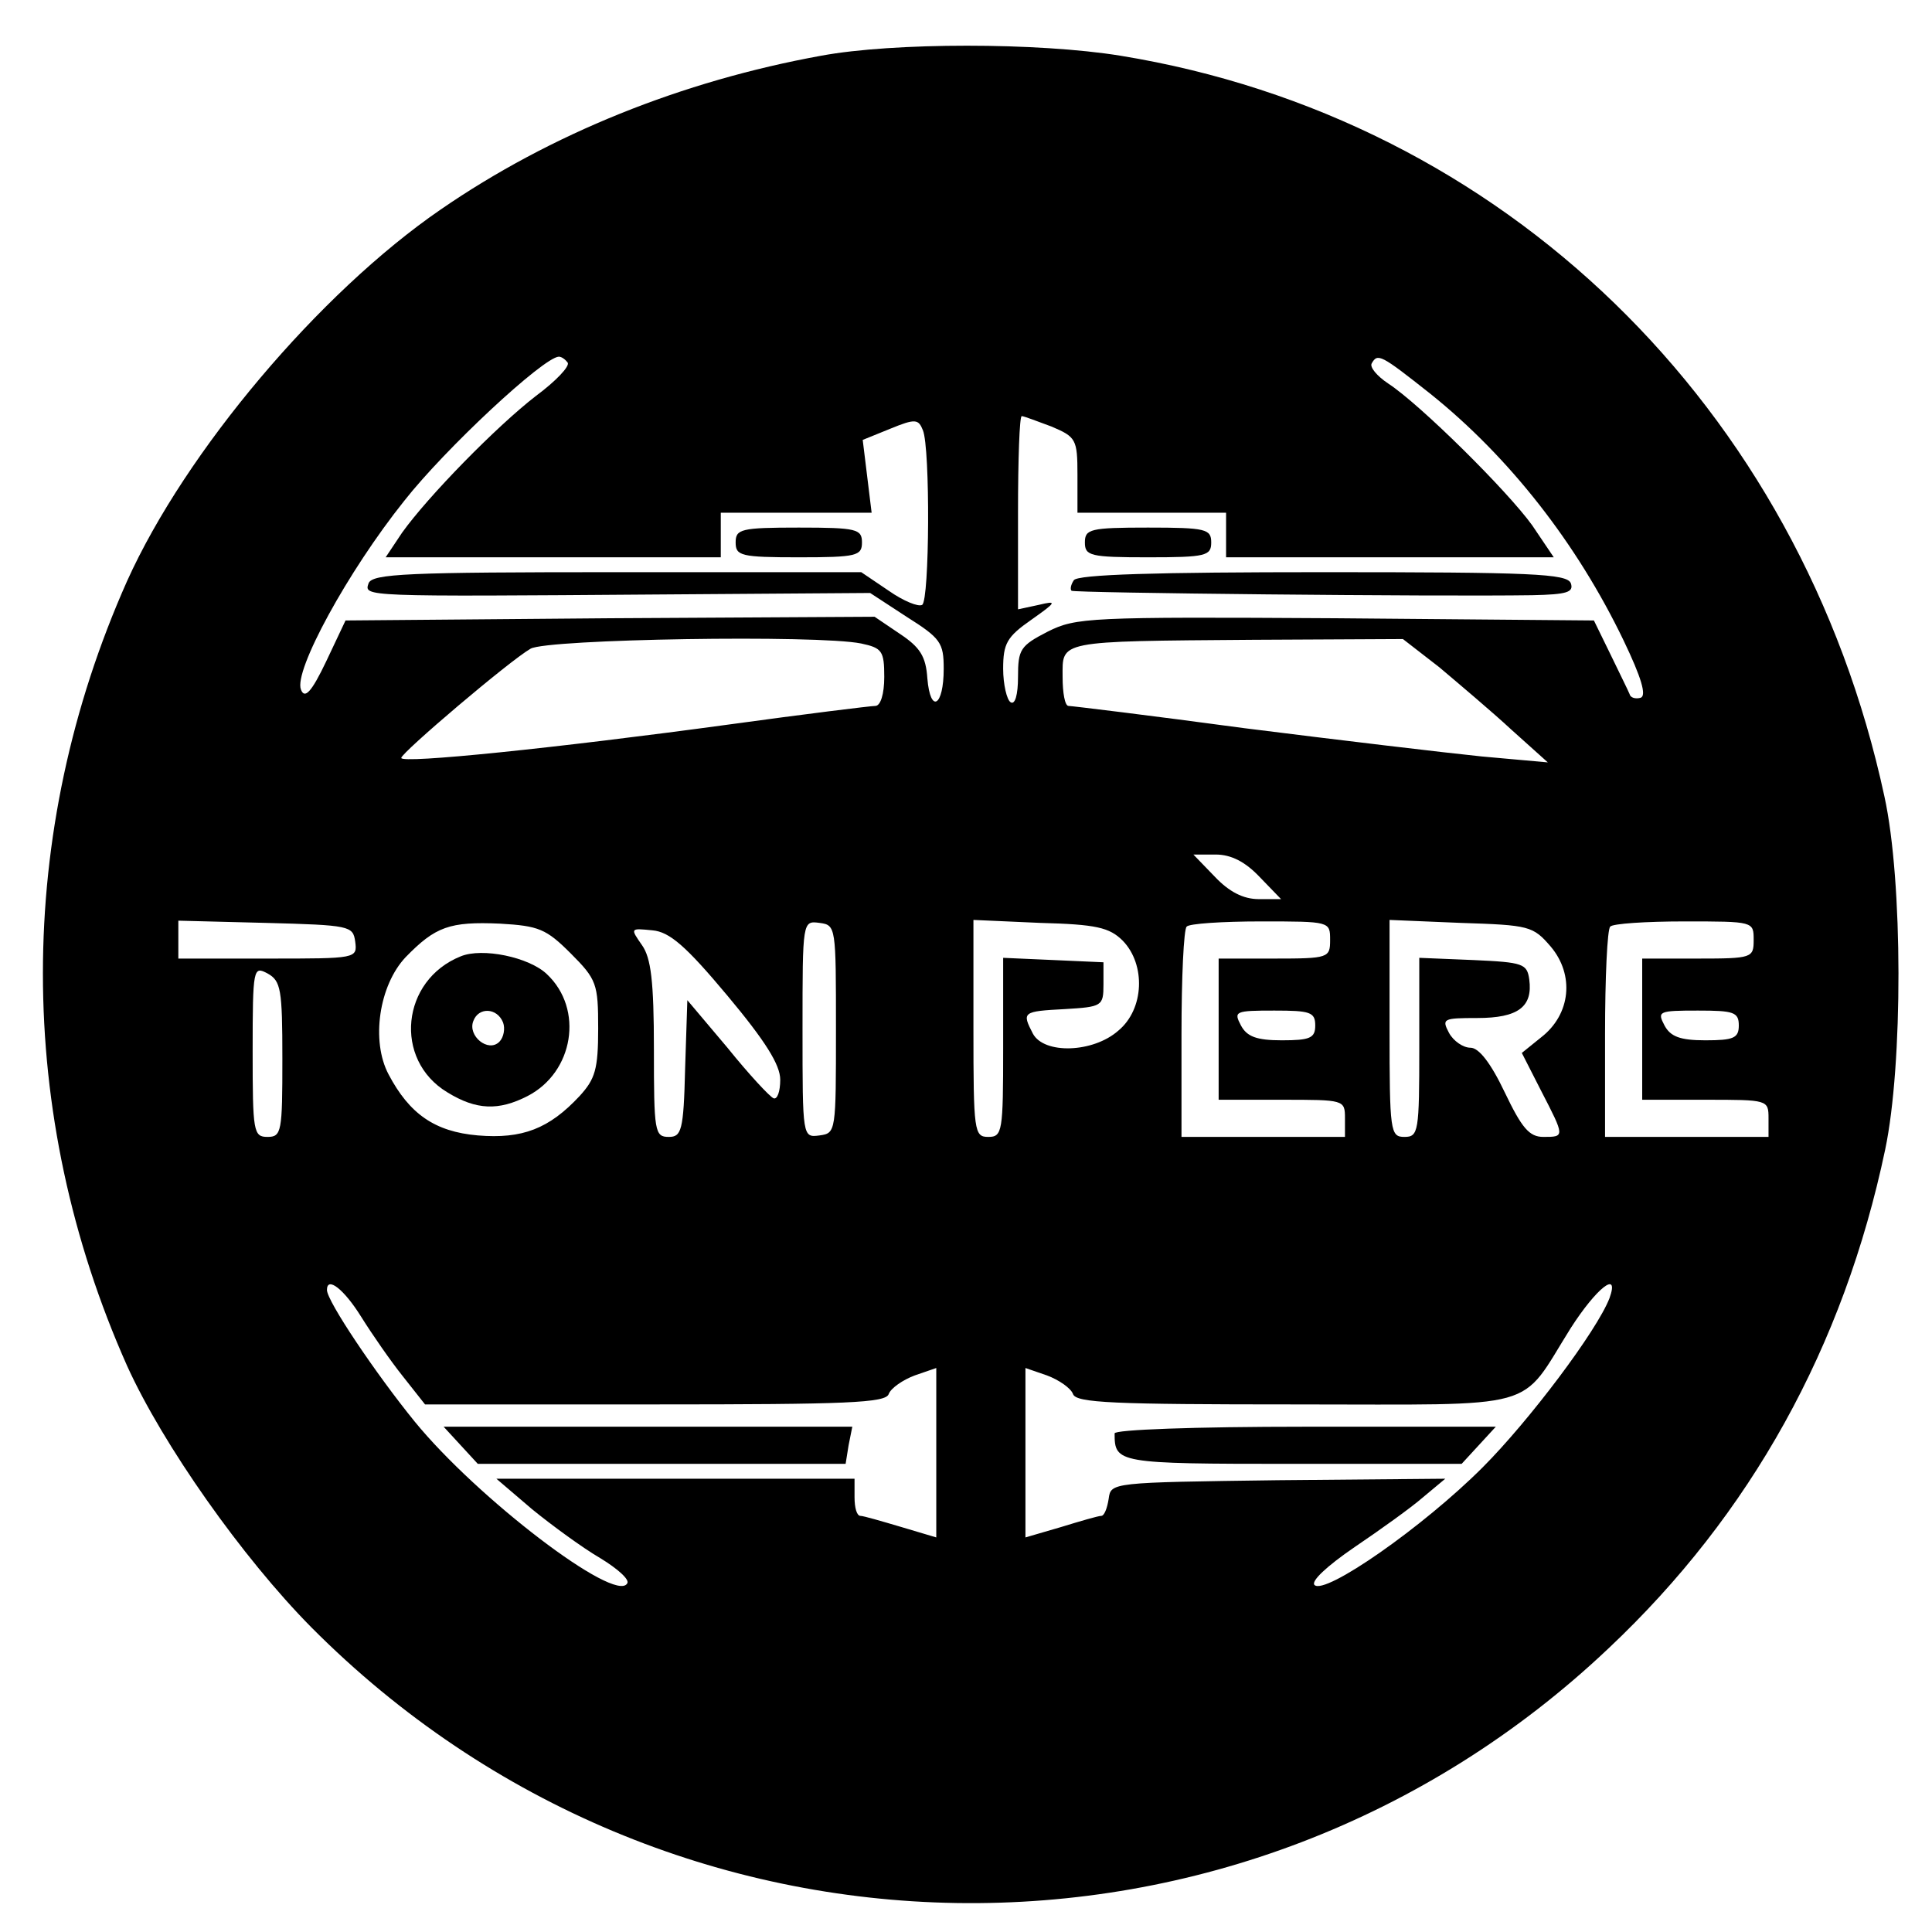
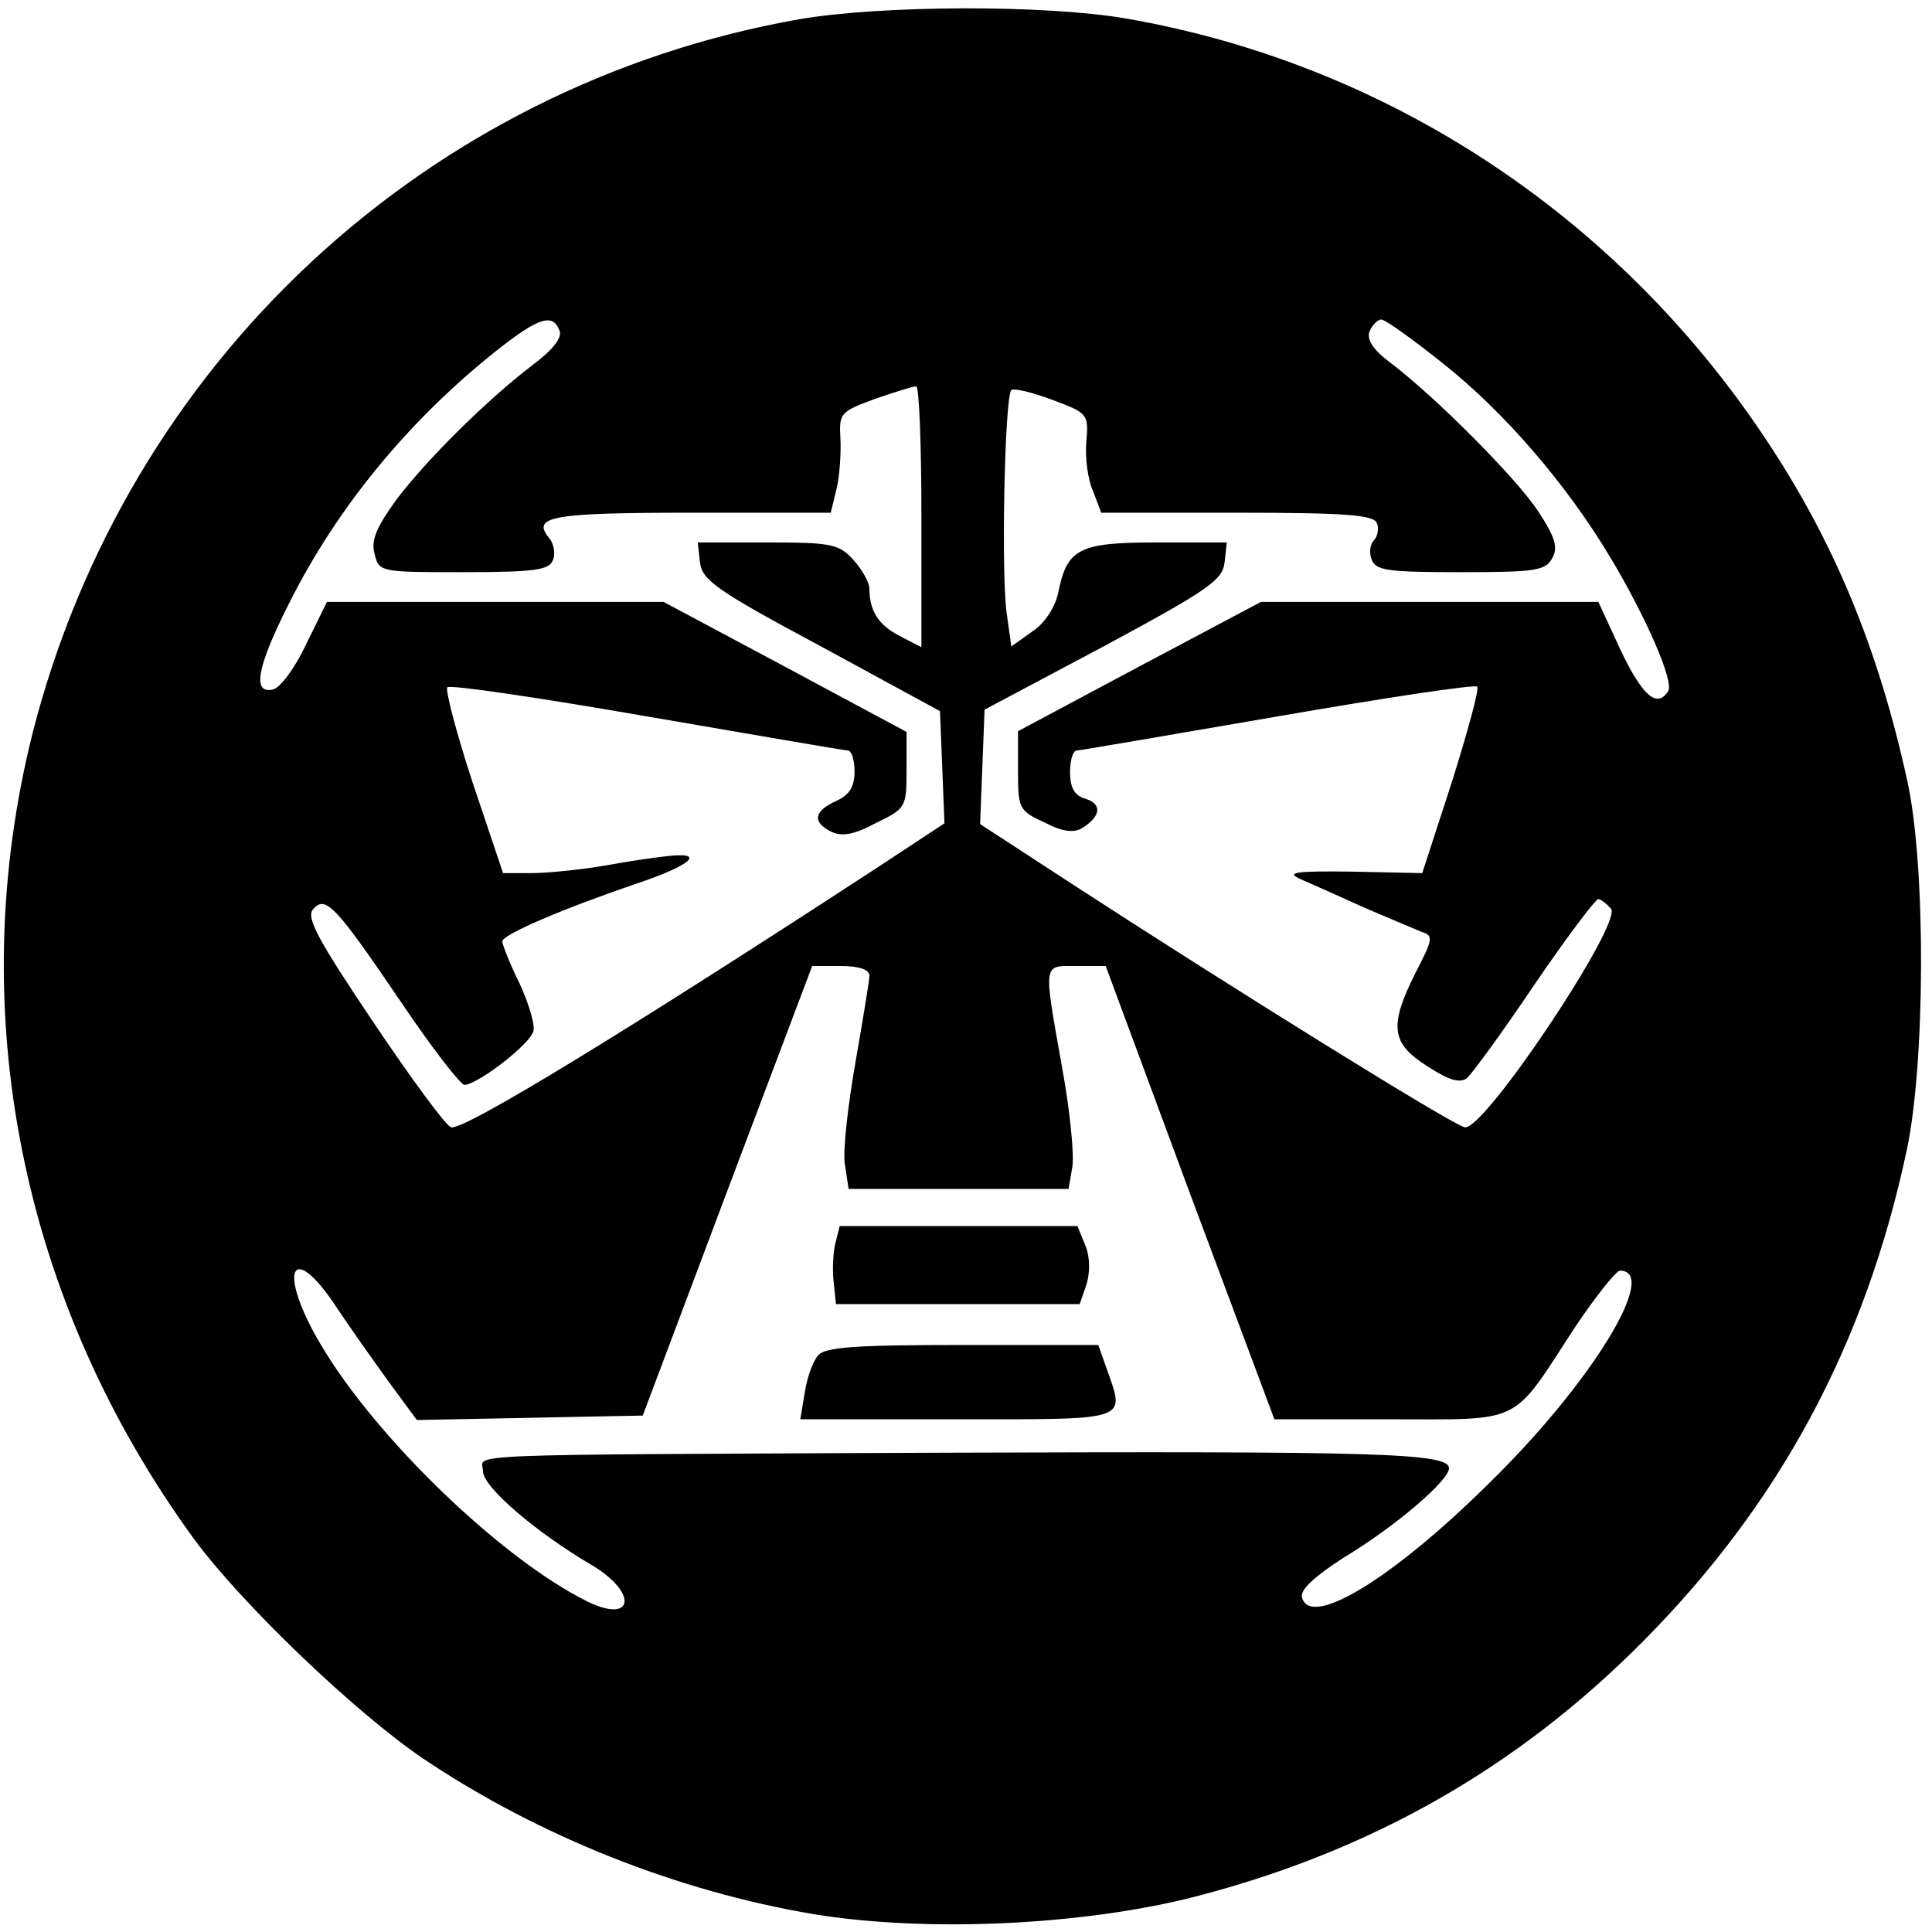
- <svg xmlns="http://www.w3.org/2000/svg" version="1.0" width="260pt" height="260pt" viewBox="0 0 260 260" preserveAspectRatio="xMidYMid meet">
-   <g transform="translate(0,260) scale(0.1,-0.1)" fill="#000000" stroke="none">
-     <path d="M1105 2525 c-187 -34 -364 -105 -512 -207 -163 -112 -343 -325 -422 -500 -151 -339 -151 -717 0 -1056 48 -106 155 -258 248 -352 481 -484 1252 -496 1746 -28 191 180 316 405 372 671 24 114 24 361 -1 475 -113 525 -513 913 -1028 997 -111 18 -306 18 -403 0z m-341 -413 c3 -5 -16 -25 -43 -45 -53 -41 -145 -135 -180 -184 l-22 -33 225 0 226 0 0 30 0 30 101 0 102 0 -6 49 -6 49 37 15 c34 14 38 13 44 -2 10 -24 9 -229 -1 -235 -5 -3 -25 5 -45 19 l-37 25 -328 0 c-283 0 -330 -2 -335 -15 -6 -18 -10 -18 392 -15 l283 2 49 -32 c46 -29 50 -35 50 -70 0 -51 -18 -61 -22 -13 -2 30 -10 42 -37 60 l-34 23 -356 -2 -356 -3 -26 -55 c-20 -42 -29 -51 -34 -38 -10 25 63 159 139 254 55 70 187 193 208 194 4 0 9 -4 12 -8z m1161 -42 c106 -85 197 -201 260 -332 24 -50 31 -74 23 -77 -7 -2 -14 0 -15 5 -2 5 -14 29 -26 54 l-22 45 -348 3 c-332 2 -349 1 -387 -18 -37 -19 -40 -24 -40 -61 0 -24 -4 -38 -10 -34 -5 3 -10 24 -10 45 0 34 5 43 38 66 34 24 35 26 10 20 l-28 -6 0 130 c0 71 2 130 5 130 3 0 21 -7 40 -14 33 -14 35 -17 35 -65 l0 -51 100 0 100 0 0 -30 0 -30 220 0 221 0 -29 43 c-33 46 -151 163 -194 191 -15 10 -25 22 -22 27 8 14 12 12 79 -41z m-766 -336 c28 -6 31 -10 31 -45 0 -23 -5 -39 -12 -39 -6 0 -95 -11 -197 -25 -235 -32 -441 -53 -441 -45 0 7 146 131 174 147 22 13 386 19 445 7z m778 -32 c26 -22 70 -59 97 -84 l49 -44 -89 8 c-49 5 -192 22 -319 38 -126 17 -233 30 -237 30 -5 0 -8 18 -8 39 0 49 -9 48 257 50 l201 1 49 -38z m-242 -282 l29 -30 -30 0 c-21 0 -40 10 -59 30 l-29 30 30 0 c21 0 40 -10 59 -30z m-1217 -87 c3 -23 2 -23 -117 -23 l-121 0 0 25 0 26 118 -3 c113 -3 117 -4 120 -25z m290 -16 c35 -35 37 -41 37 -101 0 -55 -4 -68 -25 -91 -41 -44 -77 -58 -137 -53 -58 5 -92 29 -120 82 -24 45 -13 120 23 158 40 41 59 48 127 45 52 -3 62 -7 95 -40z m357 -102 c0 -138 0 -140 -22 -143 -23 -3 -23 -3 -23 143 0 146 0 146 23 143 22 -3 22 -5 22 -143z m386 119 c31 -32 29 -92 -6 -121 -34 -30 -100 -32 -115 -4 -15 29 -14 30 43 33 50 3 52 4 52 33 l0 30 -67 3 -68 3 0 -121 c0 -113 -1 -120 -20 -120 -19 0 -20 7 -20 146 l0 146 90 -4 c75 -2 93 -6 111 -24z m279 1 c0 -24 -2 -25 -75 -25 l-75 0 0 -95 0 -95 85 0 c84 0 85 0 85 -25 l0 -25 -110 0 -110 0 0 138 c0 76 3 142 7 145 3 4 48 7 100 7 93 0 93 0 93 -25z m297 -9 c32 -38 27 -91 -13 -122 l-26 -21 26 -51 c32 -62 32 -62 3 -62 -19 0 -29 12 -52 60 -19 40 -35 60 -46 60 -10 0 -23 9 -29 20 -10 19 -8 20 38 20 55 0 75 15 70 52 -3 21 -8 23 -75 26 l-73 3 0 -121 c0 -113 -1 -120 -20 -120 -19 0 -20 7 -20 146 l0 146 96 -4 c92 -3 97 -4 121 -32z m273 9 c0 -24 -2 -25 -75 -25 l-75 0 0 -95 0 -95 85 0 c84 0 85 0 85 -25 l0 -25 -110 0 -110 0 0 138 c0 76 3 142 7 145 3 4 48 7 100 7 93 0 93 0 93 -25z m-1381 -75 c51 -61 71 -93 71 -113 0 -16 -4 -27 -9 -25 -5 2 -33 32 -62 68 l-54 64 -3 -92 c-2 -84 -5 -92 -22 -92 -19 0 -20 7 -20 118 0 92 -4 123 -16 140 -16 23 -16 23 14 20 23 -2 45 -21 101 -88z m-599 -85 c0 -98 -1 -105 -20 -105 -19 0 -20 7 -20 115 0 113 1 115 20 105 18 -10 20 -21 20 -115z m1390 45 c0 -17 -7 -20 -45 -20 -34 0 -47 5 -55 20 -10 19 -8 20 45 20 48 0 55 -2 55 -20z m570 0 c0 -17 -7 -20 -45 -20 -34 0 -47 5 -55 20 -10 19 -8 20 45 20 48 0 55 -2 55 -20z m-1854 -392 c15 -24 40 -60 56 -80 l30 -38 309 0 c259 0 311 2 315 14 3 8 19 19 35 25 l29 10 0 -114 0 -114 -47 14 c-27 8 -51 15 -55 15 -5 0 -8 11 -8 25 l0 25 -241 0 -241 0 48 -41 c27 -22 68 -52 92 -66 23 -14 40 -29 36 -34 -16 -27 -202 115 -286 218 -52 64 -118 162 -118 177 0 19 23 1 46 -36z m1680 25 c-17 -44 -108 -165 -171 -228 -80 -80 -212 -172 -226 -158 -5 5 16 25 54 51 34 23 76 53 92 67 l30 25 -225 -2 c-225 -3 -225 -3 -228 -25 -2 -13 -6 -23 -10 -23 -4 0 -28 -7 -54 -15 l-48 -14 0 114 0 114 29 -10 c16 -6 32 -17 35 -25 4 -12 54 -14 299 -14 336 0 300 -10 371 103 34 53 66 79 52 40z" />
-     <path d="M990 1870 c0 -18 7 -20 85 -20 78 0 85 2 85 20 0 18 -7 20 -85 20 -78 0 -85 -2 -85 -20z" />
-     <path d="M1460 1870 c0 -18 7 -20 85 -20 78 0 85 2 85 20 0 18 -7 20 -85 20 -78 0 -85 -2 -85 -20z" />
-     <path d="M1445 1819 c-4 -6 -5 -12 -3 -14 3 -3 488 -8 620 -6 47 1 56 4 52 16 -5 13 -52 15 -334 15 -222 0 -331 -3 -335 -11z" />
-     <path d="M620 1313 c-80 -32 -91 -139 -18 -183 39 -24 69 -25 108 -5 62 32 76 117 26 164 -24 23 -87 36 -116 24z m57 -89 c3 -8 1 -20 -5 -26 -15 -15 -43 8 -35 28 7 19 32 18 40 -2z" />
-     <path d="M620 655 l23 -25 248 0 247 0 4 25 5 25 -275 0 -275 0 23 -25z" />
-     <path d="M1500 671 c0 -40 3 -41 239 -41 l228 0 23 25 23 25 -256 0 c-150 0 -257 -4 -257 -9z" />
-   </g>
+ <svg xmlns="http://www.w3.org/2000/svg" version="1" width="346.667" height="346.667" viewBox="0 0 260 260">
+   <path d="M107.5 2.6c-50.3 8.9-90.4 46.3-103.1 96C-5 136 2.8 175.1 26.1 207.1c6.4 8.7 21.6 23.3 30.9 29.6 15.5 10.4 34.1 17.8 52.5 20.9 15.3 2.5 36.4 1.5 51.5-2.4 23.5-6.1 43.2-17.3 60-34.2 18.4-18.5 30-39.9 35.6-66.2 2.5-11.7 2.6-38.1.1-49.6-3.9-17.9-9.9-32.4-19.2-46.3-20-30-50.9-50.3-85.9-56.4-11-1.9-33.1-1.8-44.1.1zM75.3 44.5c.4.9-.9 2.6-3.6 4.6C65.3 54 57.3 62 53.3 67.3c-2.6 3.6-3.4 5.4-2.9 7.2.6 2.5.7 2.5 12 2.5 9.6 0 11.5-.3 12-1.6.4-.9.1-2.3-.5-3-2.4-2.9.3-3.4 19.1-3.4h18.8l.8-3.3c.4-1.7.6-4.8.5-6.7-.2-3.4 0-3.6 4.6-5.3 2.6-.9 5.1-1.7 5.6-1.7.4 0 .7 7.9.7 17.5v17.6l-2.9-1.5c-2.9-1.5-4.1-3.4-4.1-6.4 0-.8-1-2.6-2.2-3.9-1.9-2.1-3-2.3-11.5-2.3h-9.4l.3 2.7c.3 2.4 2.3 3.8 16.3 11.3l16 8.7.3 7.5.3 7.6-8.8 5.8c-33.7 22-56.1 35.7-57.6 35.1-.7-.2-5.4-6.6-10.5-14.2-7.4-11-9-14-8.1-15.1 1.7-2 3-.6 11.9 12.5 4.1 6.1 8 11.1 8.5 11.1 1.9-.1 9-5.6 9.3-7.3.2-.9-.7-3.8-1.9-6.4-1.3-2.6-2.3-5.2-2.3-5.6-.1-.9 8.4-4.5 18.1-7.8 6.3-2.1 9-3.9 5.6-3.8-1 0-4.9.5-8.8 1.2-3.8.7-8.8 1.2-10.9 1.2h-3.9l-4.1-12.2c-2.2-6.7-3.7-12.5-3.4-12.8.3-.4 12.4 1.4 26.8 3.9 14.5 2.5 26.7 4.6 27.1 4.6.5 0 .9 1.3.9 2.8 0 2.1-.7 3.2-2.5 4-3 1.4-3.2 2.8-.7 4.1 1.4.7 3 .5 6-1.1 4.1-2 4.2-2.1 4.2-7.2v-5.1l-16.4-8.8L89.3 81H44l-2.8 5.7c-1.5 3.2-3.5 5.9-4.5 6.1-2.8.6-2.1-3.1 2.2-11.6 6.5-13 16.2-24.7 27.9-34 5.7-4.5 7.6-5.1 8.5-2.7zm119 4.5c8.3 6.6 16.6 16.3 22.4 26 4.8 8 8.6 16.7 7.8 18-1.5 2.4-3.5.6-6.4-5.5l-3-6.5h-45.4l-16.4 8.7-16.3 8.7v5.3c0 5.1.1 5.4 3.6 7 2.5 1.3 4 1.4 5.1.7 2.5-1.6 2.6-3.2.4-3.9-1.5-.4-2.1-1.5-2.1-3.6 0-1.6.4-2.9.9-2.9.4 0 12.6-2.1 27.1-4.6 14.4-2.5 26.4-4.3 26.8-4 .3.3-1.3 6.1-3.4 12.8l-4 12.3-9.5-.2c-7.6-.1-8.9.1-6.9 1 1.4.6 5.2 2.3 8.5 3.8 3.3 1.4 6.8 2.9 7.8 3.3 1.6.5 1.6.9-.8 5.5-3.6 7.2-3.3 9.5 1.6 12.6 2.9 1.9 4.4 2.3 5.3 1.6.7-.6 4.8-6.2 9.1-12.6 4.3-6.3 8.2-11.5 8.6-11.5.3 0 1.1.6 1.7 1.3 1.6 1.9-17.2 30.1-19.7 29.4-1.8-.4-31.2-18.7-52-32.2l-13.2-8.6.3-7.7.3-7.7 16-8.5c14.1-7.6 16-8.9 16.3-11.3l.3-2.7h-9.4c-10.5 0-12.1.8-13.3 6.8-.4 1.9-1.8 4.1-3.5 5.2l-2.8 2-.6-4.3c-.8-5.1-.3-29.3.6-30.2.4-.3 2.8.3 5.5 1.3 4.8 1.8 4.9 1.9 4.6 5.6-.2 2.2.2 5.2.9 6.7l1.1 2.9h18.3c14.6 0 18.4.3 18.8 1.4.3.7.1 1.8-.4 2.3-.5.5-.7 1.7-.3 2.6.5 1.5 2.3 1.7 12 1.7 10.1 0 11.4-.2 12.3-1.9.8-1.4.4-2.8-1.9-6.3-2.9-4.4-13.6-15.2-19.9-20-2.3-1.7-3.2-3.1-2.8-4.2.4-.9 1.1-1.6 1.6-1.6s4.3 2.7 8.4 6zM117 131.3c0 .7-.9 6-1.9 11.8-1 5.7-1.7 11.9-1.4 13.6l.5 3.3h29.6l.5-2.9c.3-1.5-.3-7.7-1.4-13.6-2.5-14.2-2.6-13.5 2-13.5h3.9l11.3 30.5 11.4 30.5h15.6c18 0 16.2.9 24.8-12.3 2.8-4.2 5.6-7.7 6.1-7.7 5.4 0-3.8 15.1-17.5 28.5-13.1 13-24.3 19.8-25.3 15.4-.2-1 1.8-2.8 5.5-5.2 7.3-4.4 14.3-10.5 14.3-12.1 0-2.1-9.8-2.3-68-2.1-67.8.3-62 .1-62 2.5 0 2.1 7.1 8.2 14.6 12.6 6.4 3.8 5.7 8.1-.8 4.8-11.5-5.8-28.2-21.9-35.6-34.4-6-10.1-4-14.4 2.2-4.9 1.6 2.4 4.7 6.8 6.8 9.7l3.9 5.3 15.2-.3 15.2-.3 11.4-30.3 11.4-30.2h3.8c2.6 0 3.9.5 3.9 1.3z" />
+   <path d="M112.4 167.4c-.3 1.3-.4 3.7-.2 5.2l.3 2.9h32.8l.9-2.6c.5-1.6.5-3.7-.1-5.2L145 165h-32l-.6 2.4zM110.1 182.4c-.7.8-1.5 3-1.8 5l-.6 3.6h21.2c23.5 0 22.5.3 20-6.9l-1.1-3.1h-18.3c-14.5 0-18.5.3-19.4 1.4z" />
</svg>
